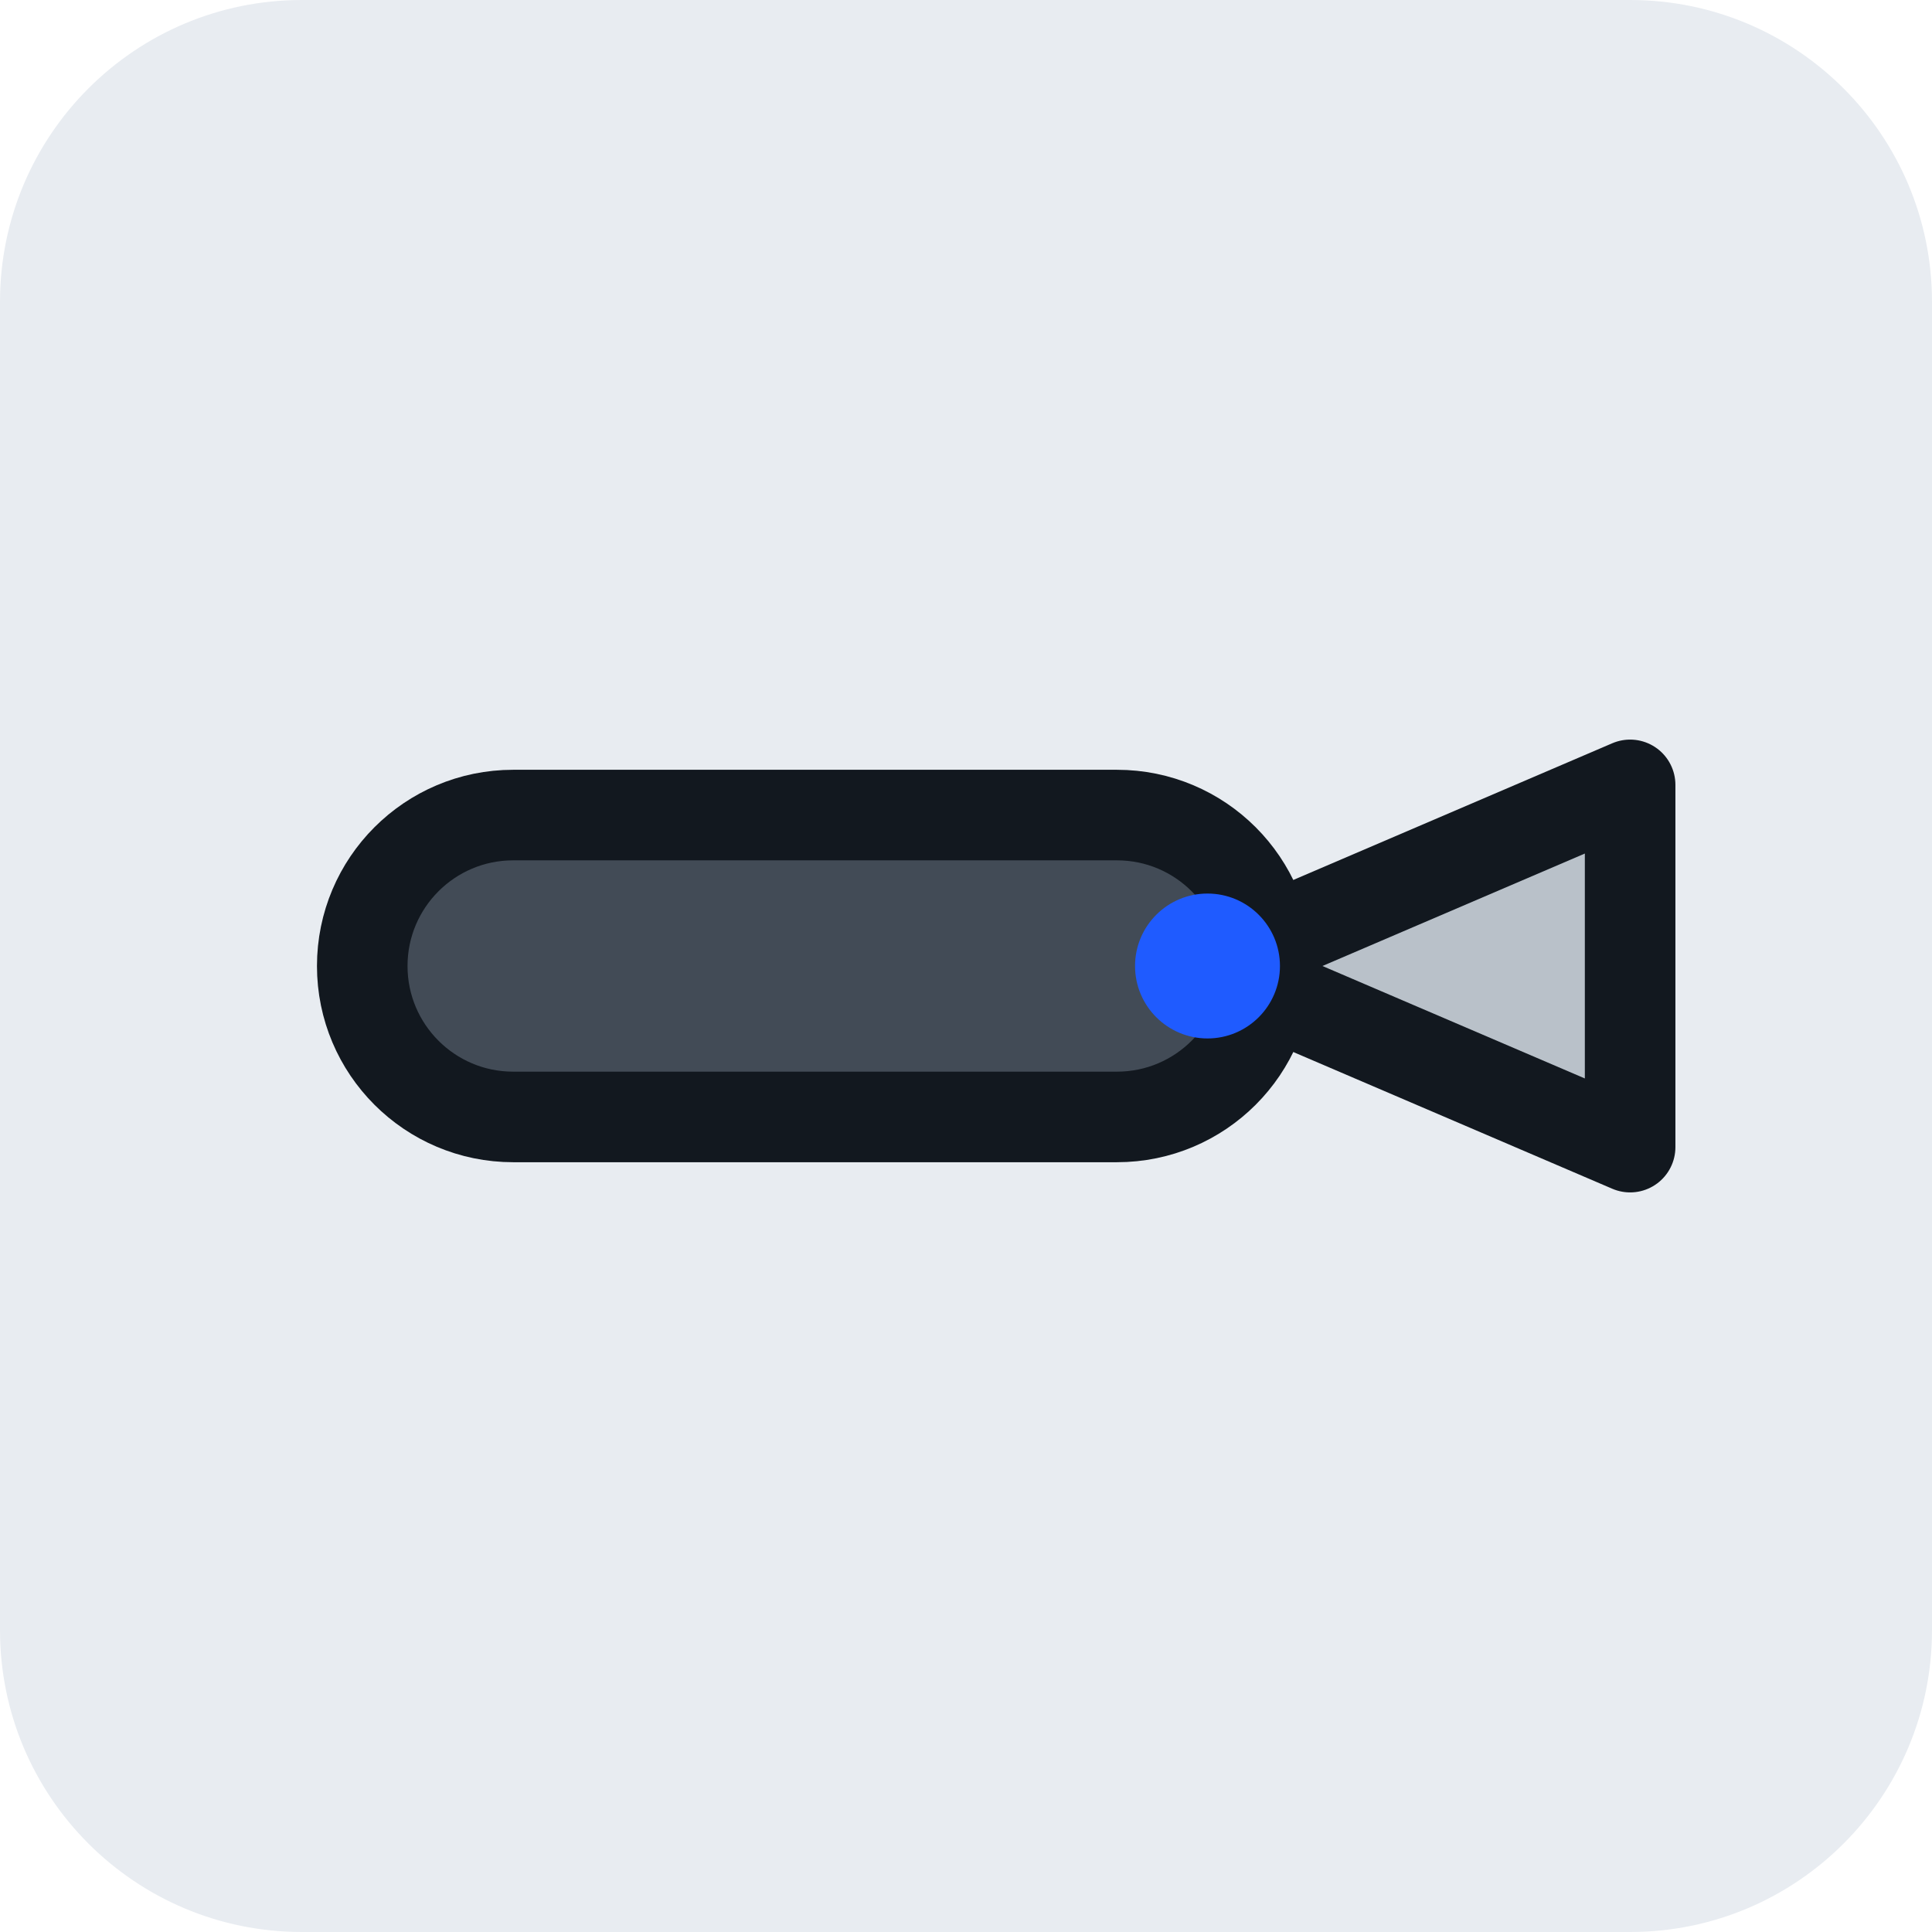
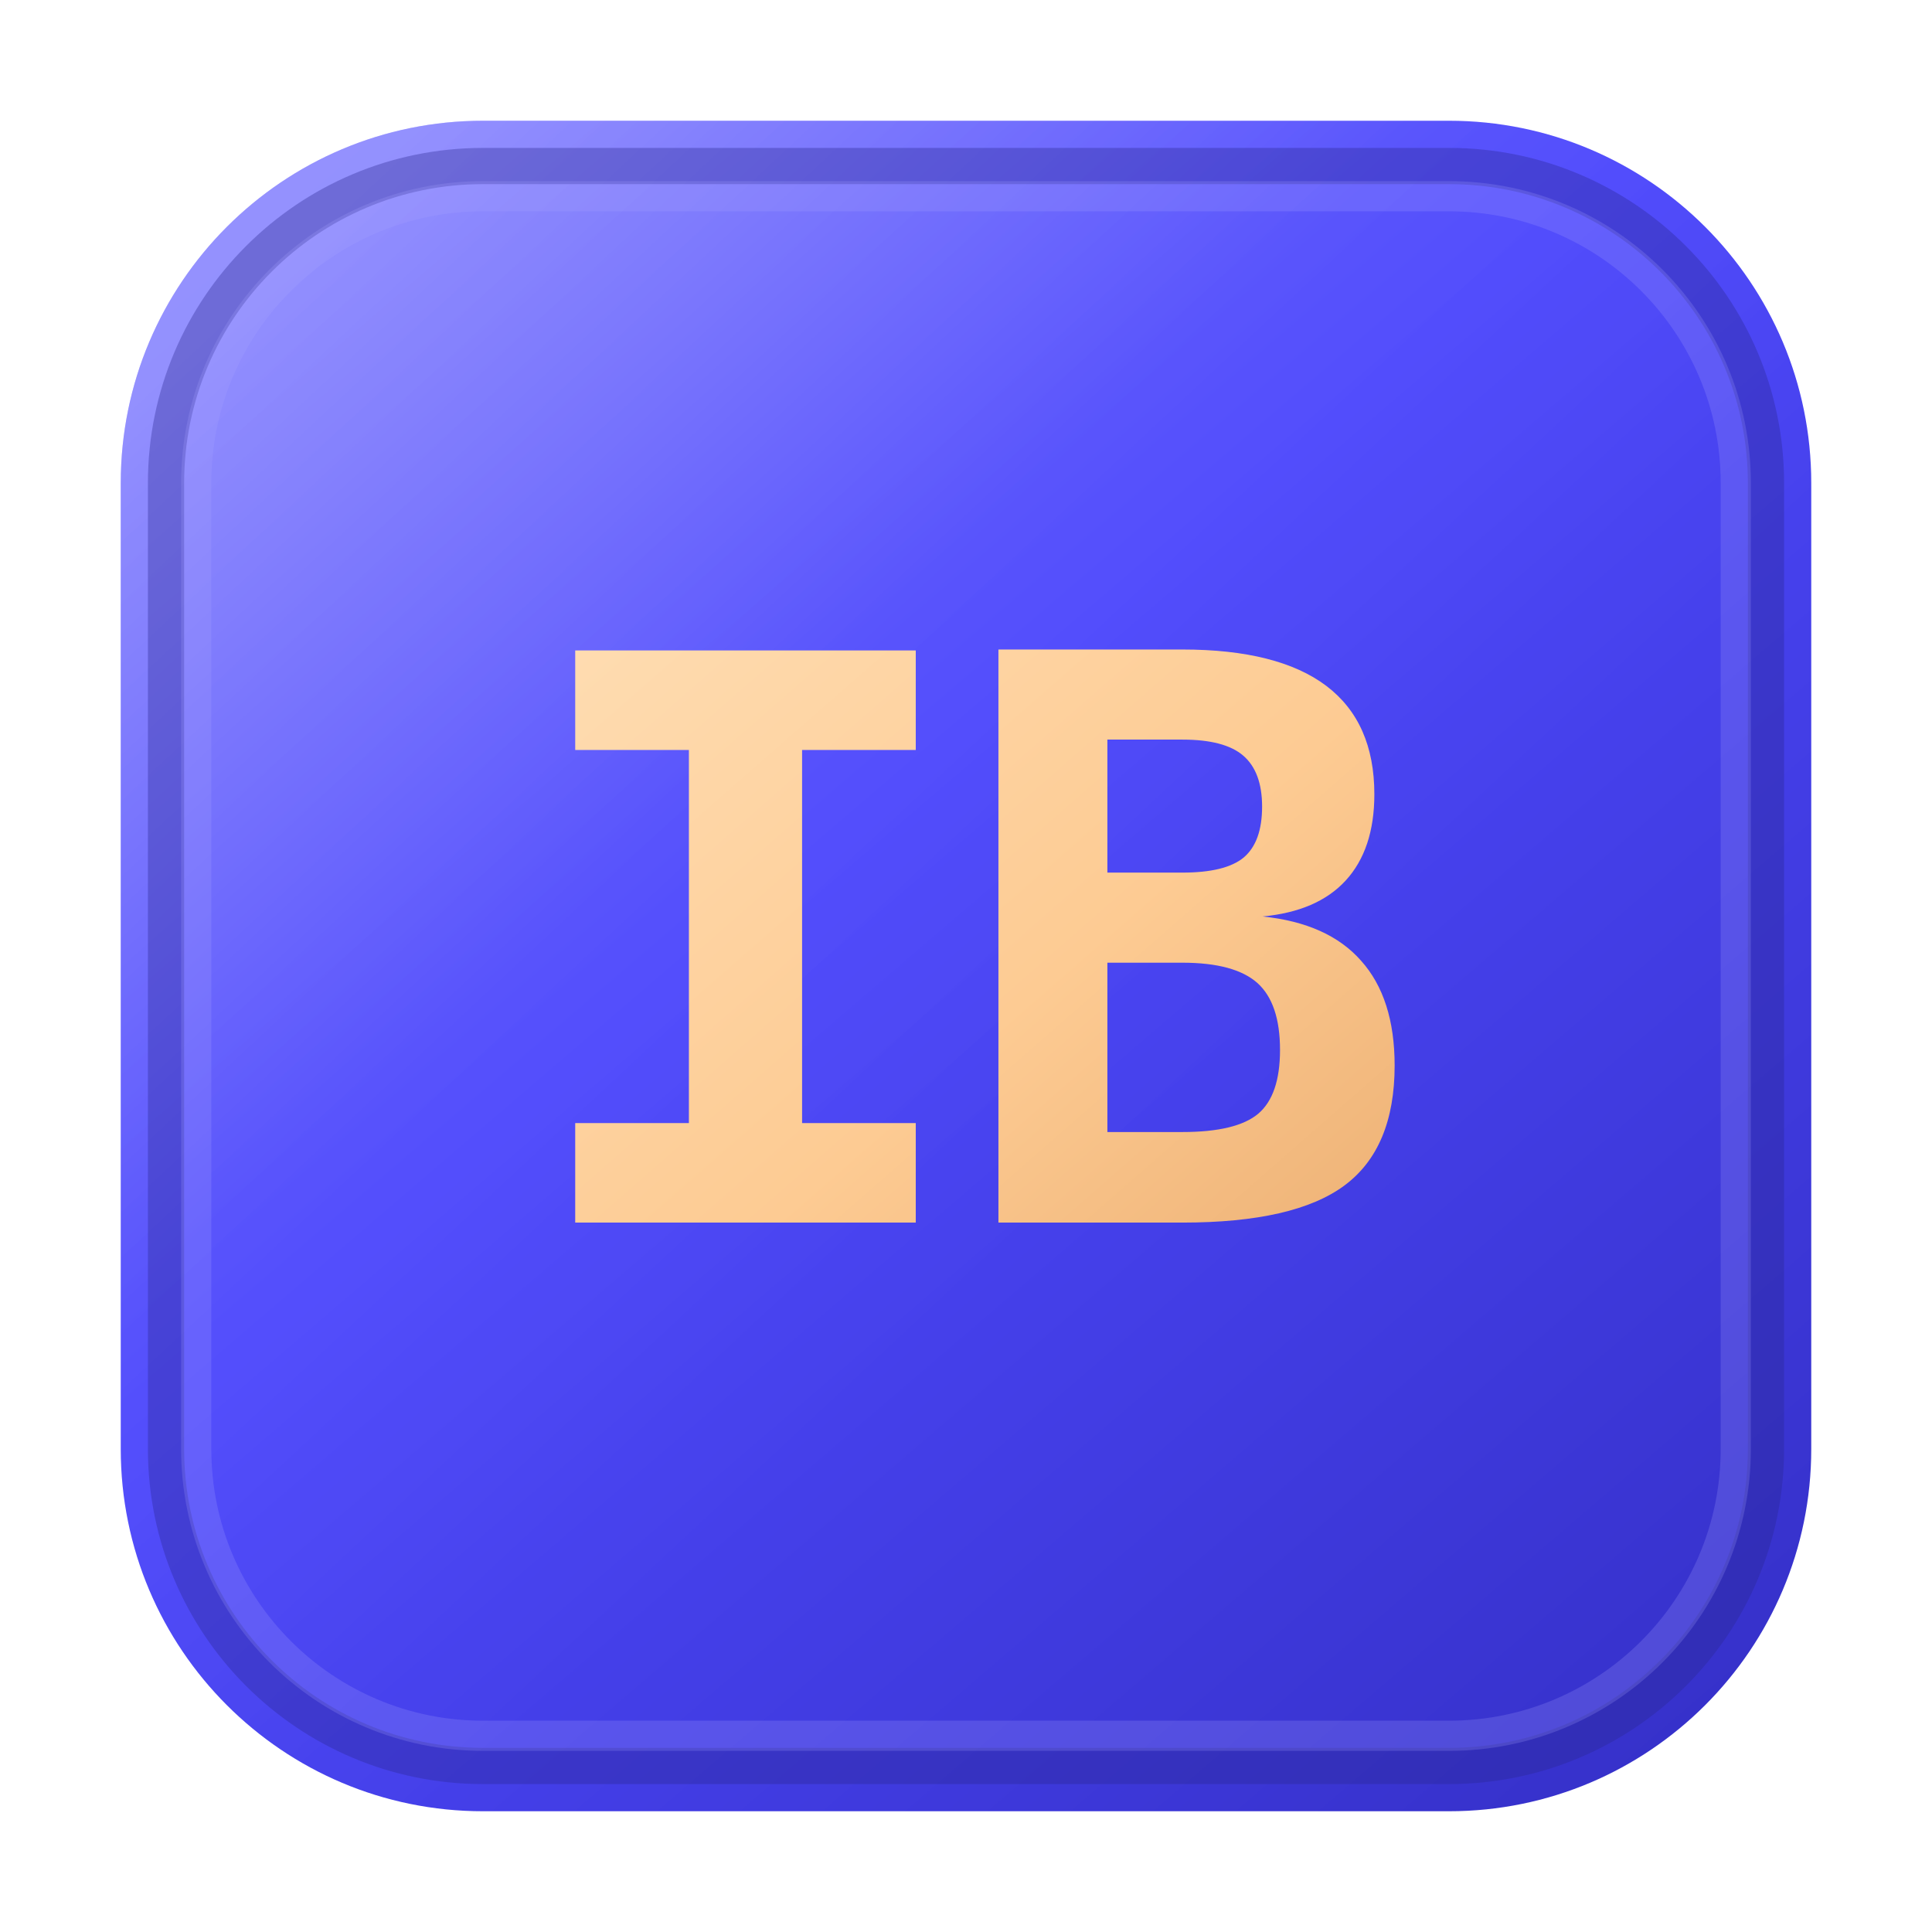
- <svg xmlns="http://www.w3.org/2000/svg" viewBox="0 0 64 64">
-   <rect width="64" height="64" rx="10" fill="#e8ecf1" />
-   <g fill="none" stroke="#12181f" stroke-width="3" stroke-linejoin="round">
-     <rect x="12" y="27" width="30" height="10" rx="5" fill="#424b56" />
-     <path d="M40 32 L54 26 L54 38 Z" fill="#b9c1c9" />
-   </g>
-   <circle cx="40" cy="32" r="2.4" fill="#1f5bff" />
+ <svg xmlns="http://www.w3.org/2000/svg" viewBox="0 0 64 64" role="img" aria-label="IB">
+   <defs>
+     <linearGradient id="plate" x1="8" y1="4" x2="56" y2="60" gradientUnits="userSpaceOnUse">
+       <stop offset="0%" stop-color="#6e6afe" />
+       <stop offset="42%" stop-color="#4d48fc" />
+       <stop offset="100%" stop-color="#3530c8" />
+     </linearGradient>
+     <linearGradient id="sheen" x1="12" y1="6" x2="40" y2="36" gradientUnits="userSpaceOnUse">
+       <stop offset="0%" stop-color="#ffffff" stop-opacity="0.28" />
+       <stop offset="55%" stop-color="#ffffff" stop-opacity="0.04" />
+       <stop offset="100%" stop-color="#ffffff" stop-opacity="0" />
+     </linearGradient>
+     <linearGradient id="ink" x1="18" y1="16" x2="46" y2="48" gradientUnits="userSpaceOnUse">
+       <stop offset="0%" stop-color="#ffe0b8" />
+       <stop offset="55%" stop-color="#fdcb93" />
+       <stop offset="100%" stop-color="#e8a86a" />
+     </linearGradient>
+   </defs>
+   <rect x="4" y="4" width="56" height="56" rx="12" fill="url(#plate)" />
+   <rect x="4" y="4" width="56" height="56" rx="12" fill="url(#sheen)" />
+   <rect x="5.5" y="5.5" width="53" height="53" rx="10.5" fill="none" stroke="#2a268f" stroke-opacity="0.35" stroke-width="1.2" />
+   <rect x="6.5" y="6.5" width="51" height="51" rx="9.5" fill="none" stroke="#a8a5ff" stroke-opacity="0.22" stroke-width="1" />
+   <text x="32" y="40.5" text-anchor="middle" font-family="ui-monospace, 'SF Mono', Menlo, Consolas, monospace" font-size="26" font-weight="700" letter-spacing="-0.04em" fill="url(#ink)">IB</text>
</svg>
